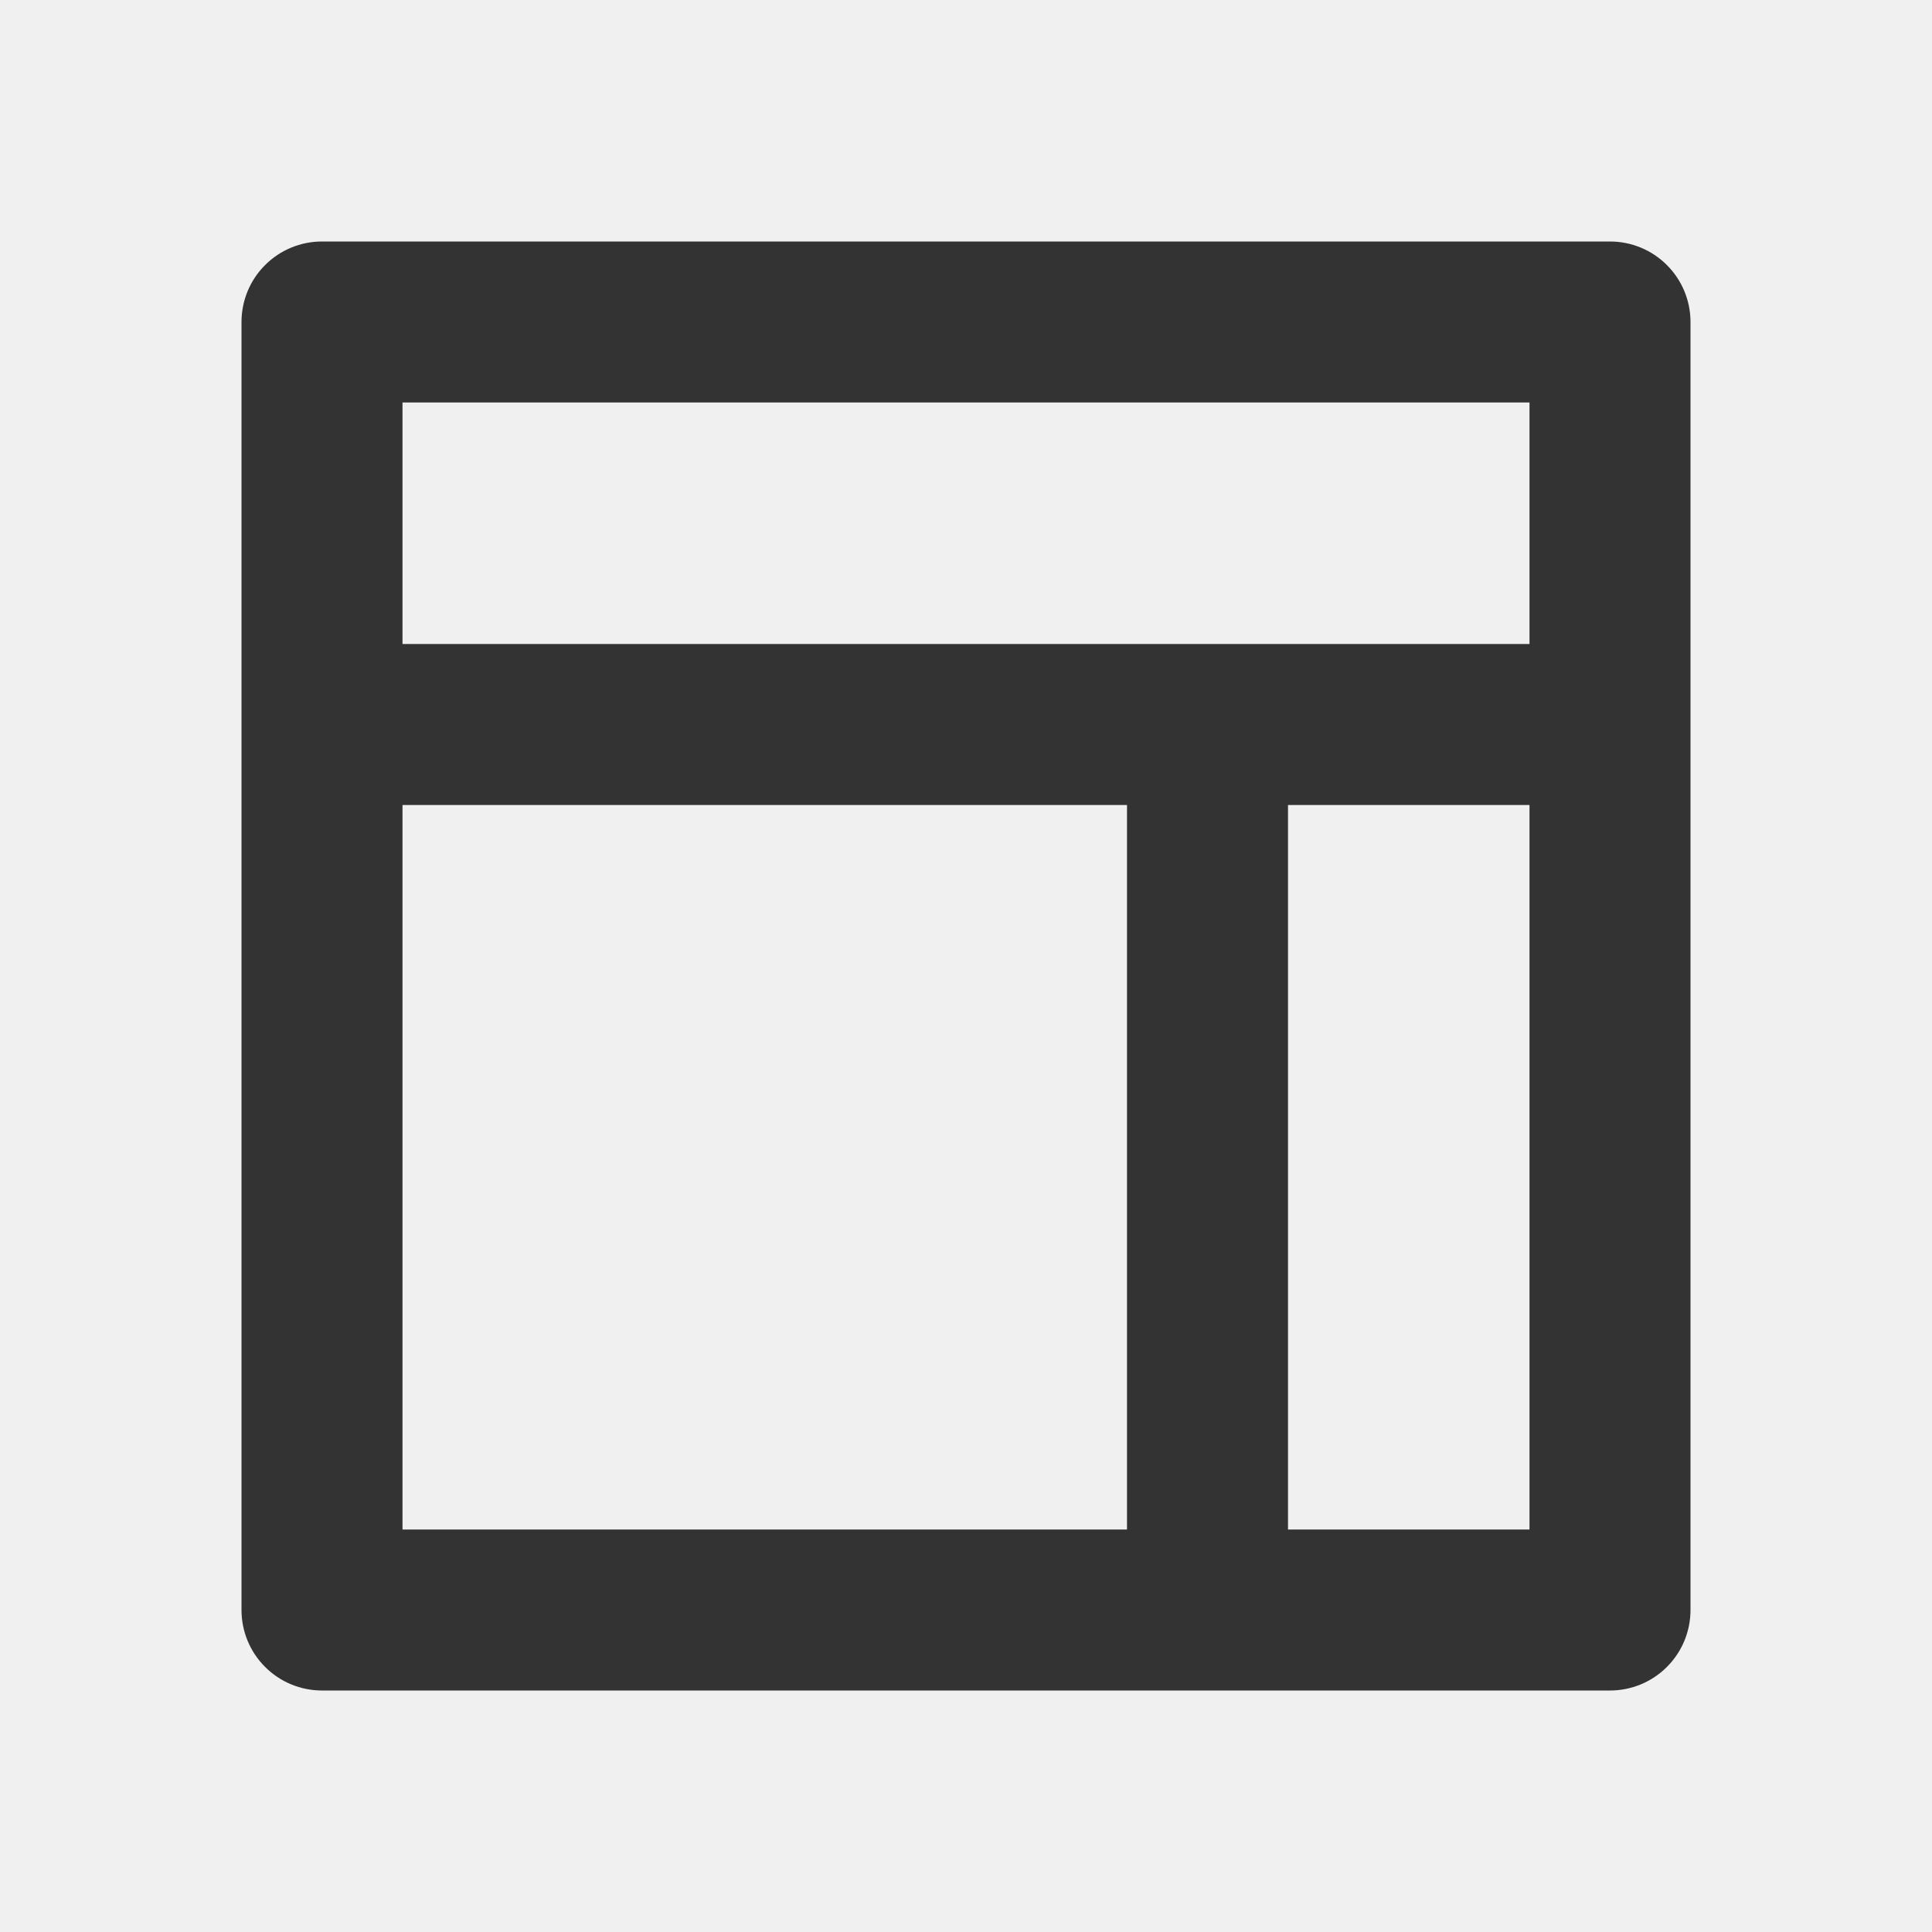
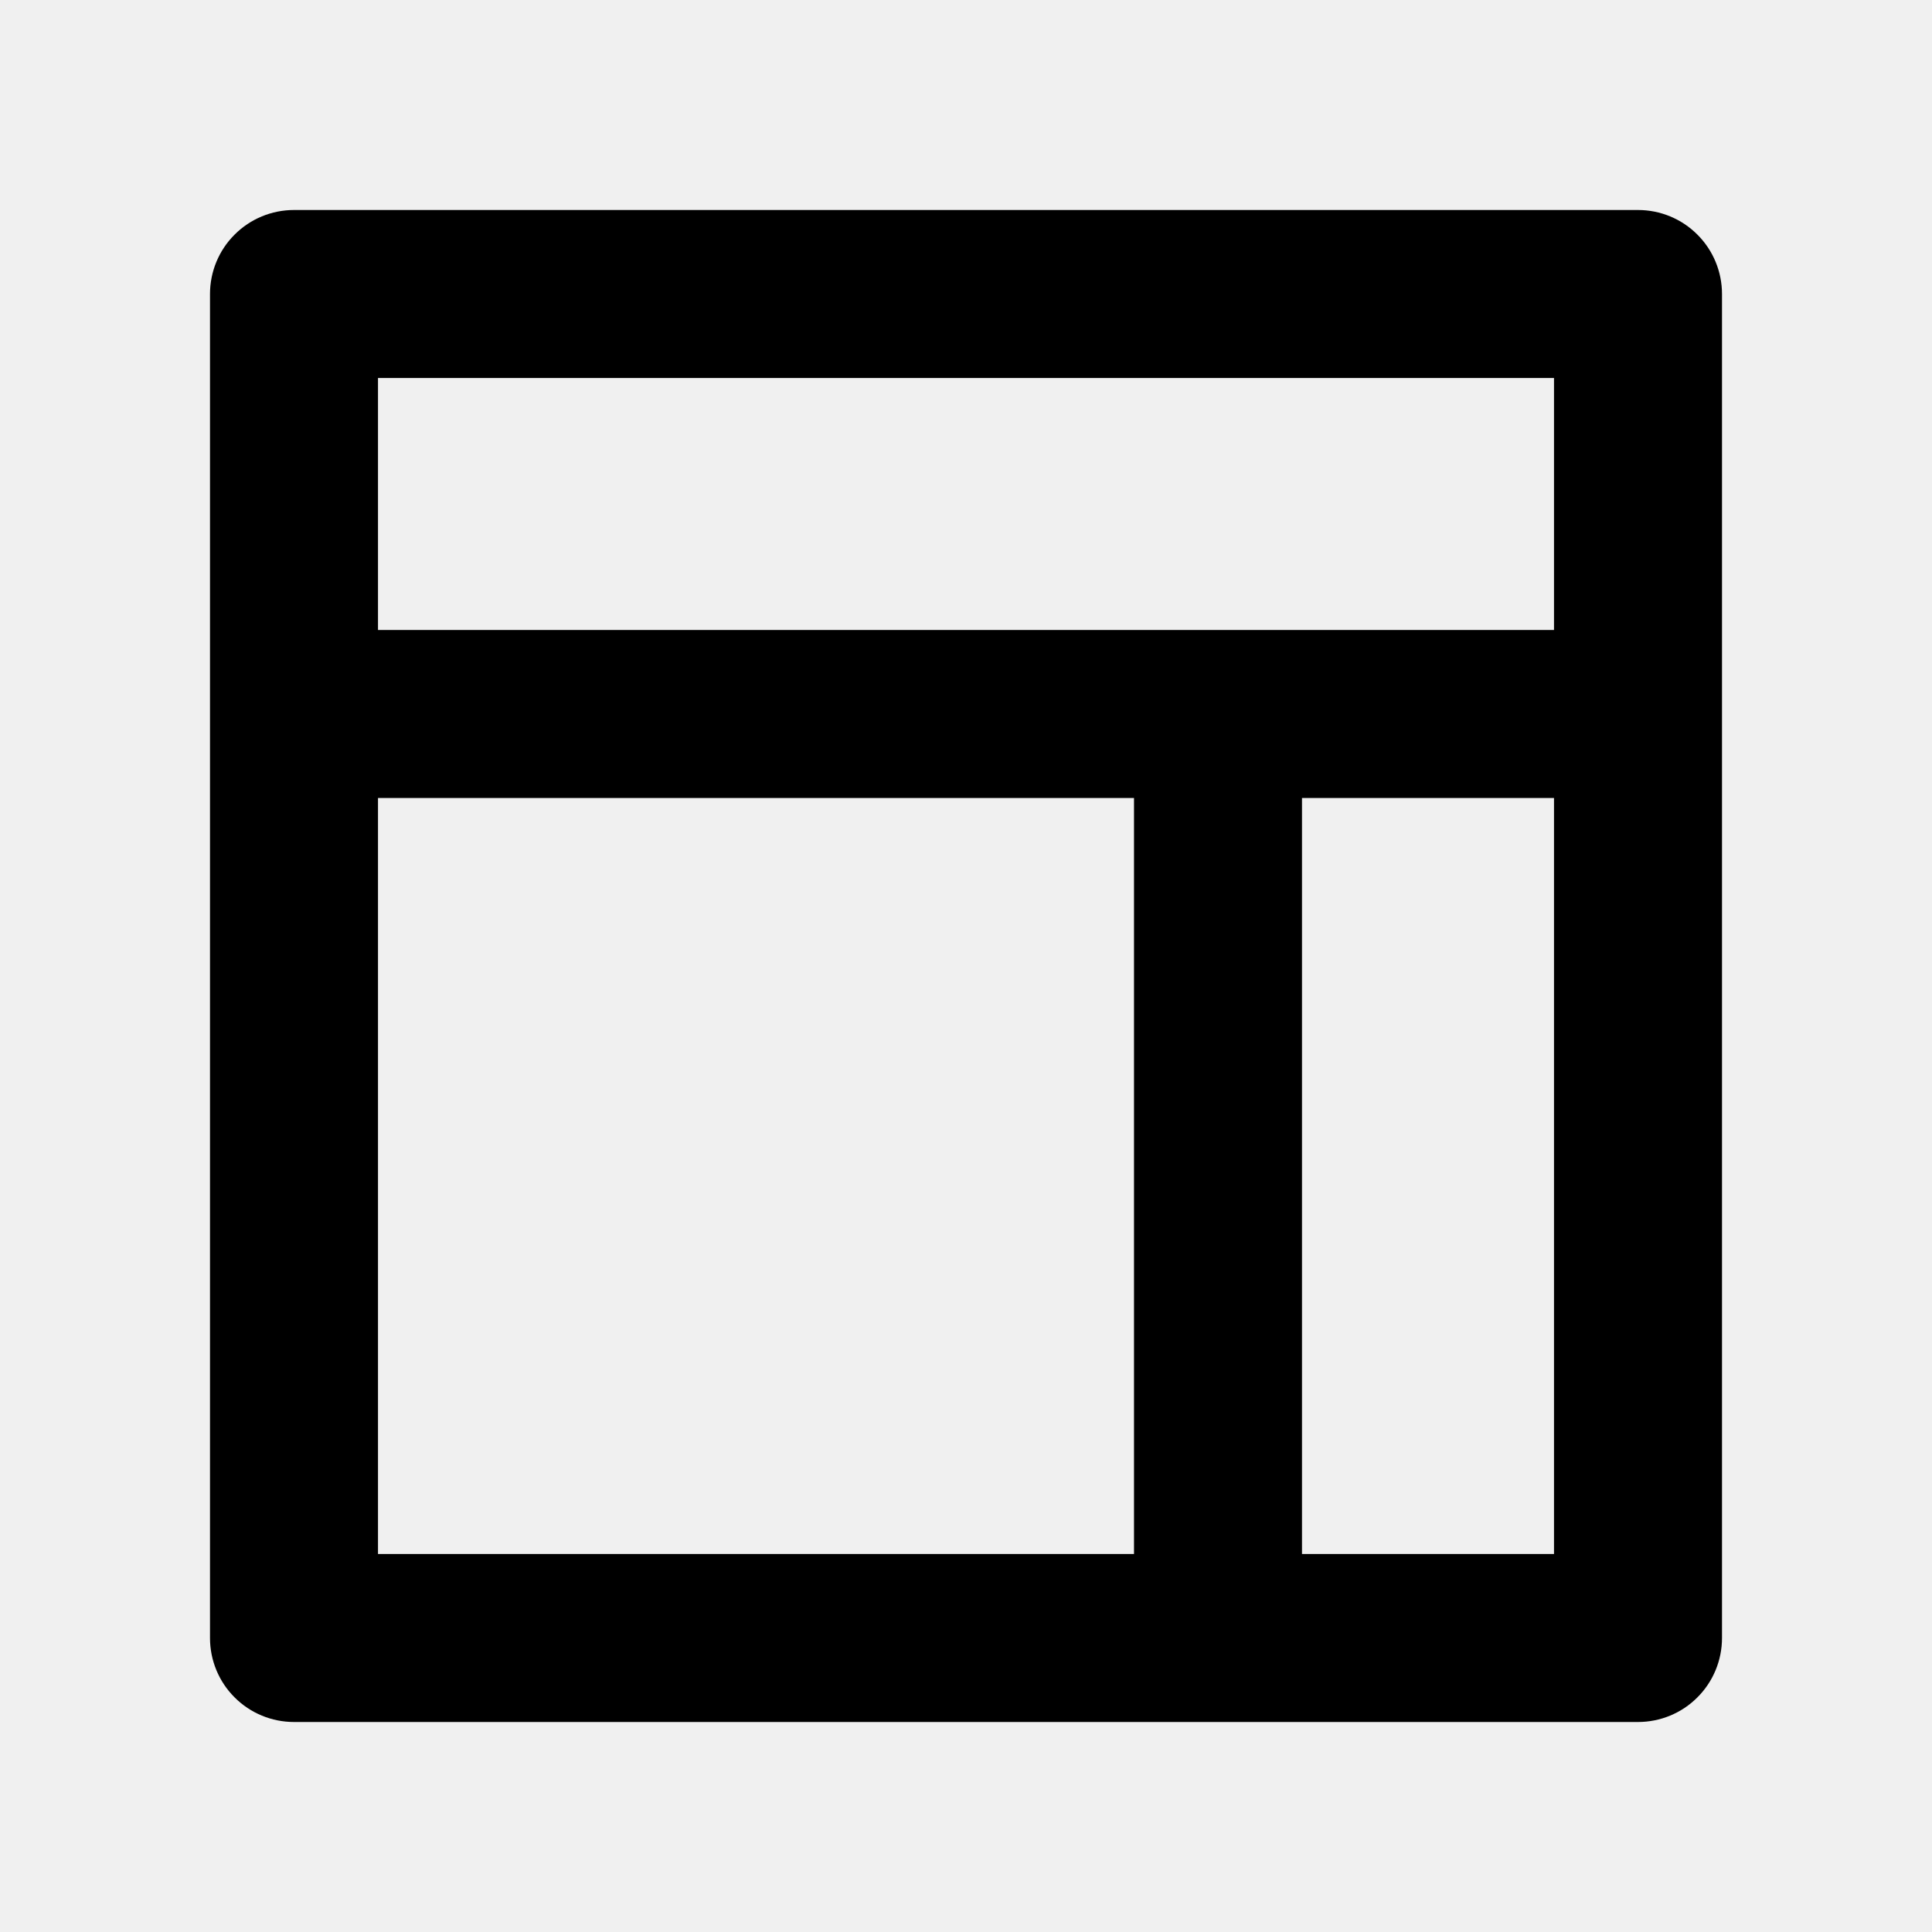
- <svg xmlns="http://www.w3.org/2000/svg" width="24" height="24" viewBox="0 0 24 24" fill="none">
-   <g clip-path="url(#clip0_197_3717)">
-     <path d="M5 8H19V5H5V8ZM14 19V10H5V19H14ZM16 19H19V10H16V19ZM4 3H20C20.265 3 20.52 3.105 20.707 3.293C20.895 3.48 21 3.735 21 4V20C21 20.265 20.895 20.52 20.707 20.707C20.52 20.895 20.265 21 20 21H4C3.735 21 3.48 20.895 3.293 20.707C3.105 20.52 3 20.265 3 20V4C3 3.735 3.105 3.48 3.293 3.293C3.48 3.105 3.735 3 4 3Z" fill="#333333" />
-   </g>
-   <defs>
-     <clipPath id="clip0_197_3717">
-       <rect width="24" height="24" fill="white" />
-     </clipPath>
-   </defs>
+ <svg xmlns="http://www.w3.org/2000/svg" viewBox="0.5 0.5 23 23">
+   <path d="M5 8H19V5H5V8ZM14 19V10H5V19H14ZM16 19H19V10H16V19ZM4 3H20C20.265 3 20.52 3.105 20.707 3.293C20.895 3.48 21 3.735 21 4V20C21 20.265 20.895 20.52 20.707 20.707C20.52 20.895 20.265 21 20 21H4C3.735 21 3.48 20.895 3.293 20.707C3.105 20.52 3 20.265 3 20V4C3 3.735 3.105 3.48 3.293 3.293C3.48 3.105 3.735 3 4 3Z" />
</svg>
